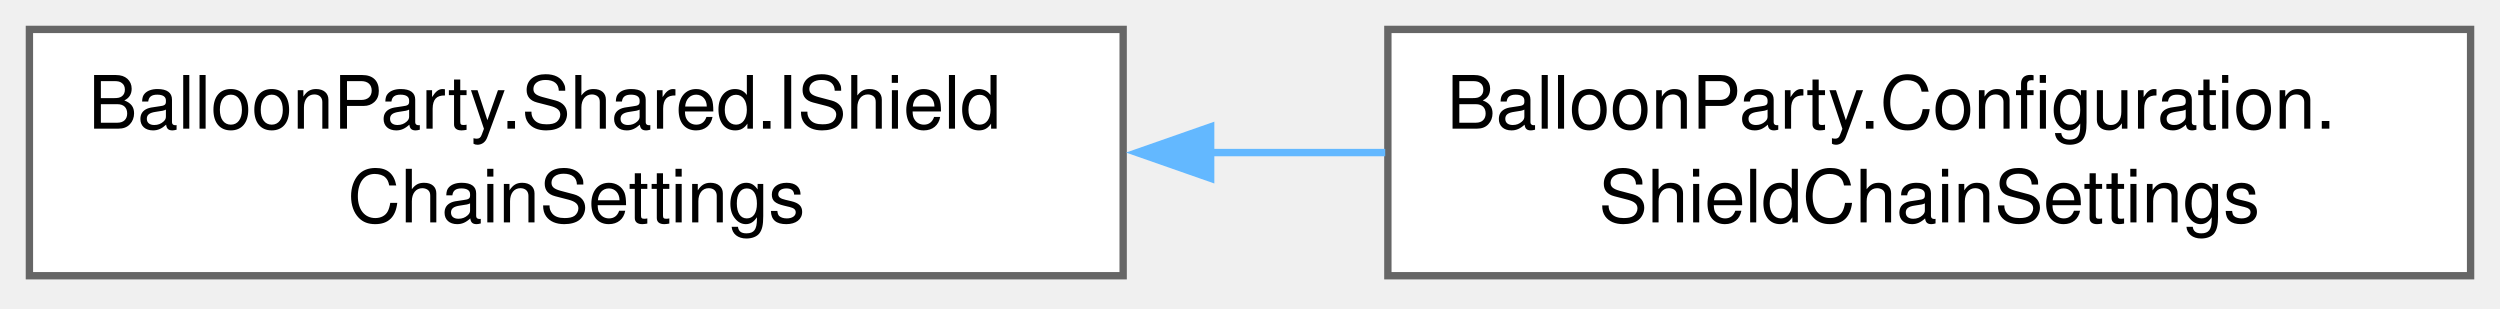
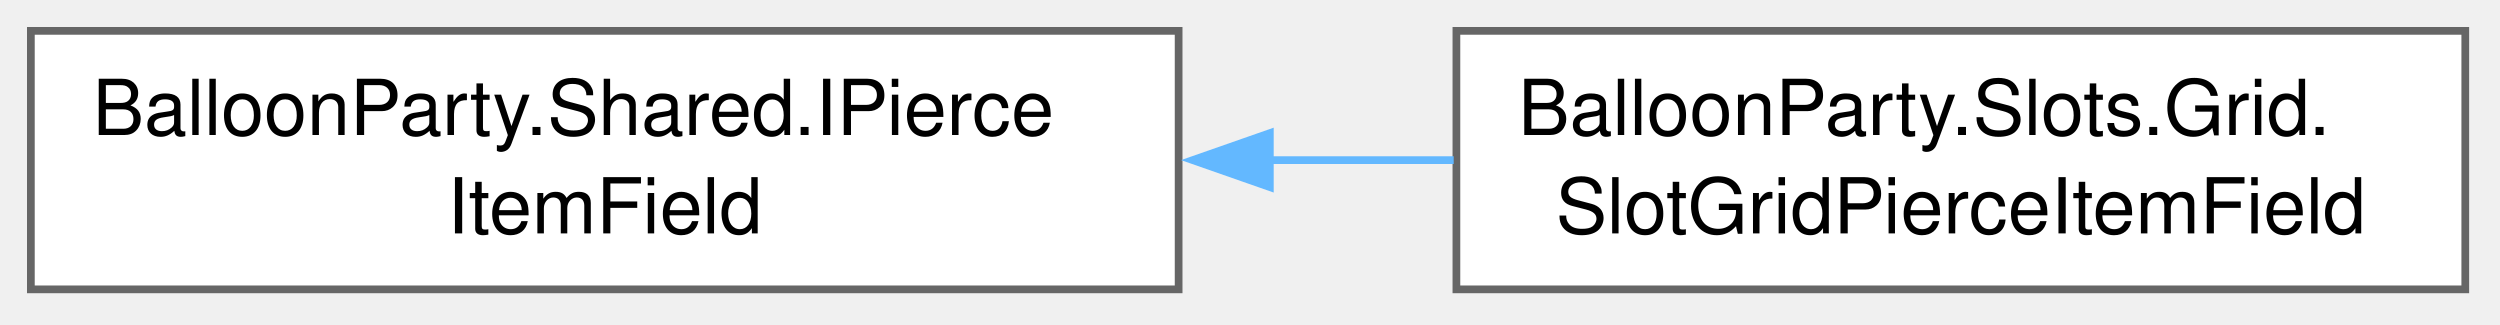
- <svg xmlns="http://www.w3.org/2000/svg" xmlns:xlink="http://www.w3.org/1999/xlink" width="340pt" height="42pt" viewBox="0.00 0.00 340.00 42.00">
+ <svg xmlns="http://www.w3.org/2000/svg" xmlns:xlink="http://www.w3.org/1999/xlink" width="324pt" height="42pt" viewBox="0.00 0.00 324.00 42.00">
  <g id="graph0" class="graph" transform="scale(1 1) rotate(0) translate(4 37.5)">
    <g id="Node000000" class="node">
      <g id="a_Node000000">
-         <a xlink:href="interfaceBalloonParty_1_1Shared_1_1IShieldChainSettings.html" target="_top" xlink:title="Tuning for how shield chains are planned: the fan of openings tried, and how selective the planner is...">
+         <a xlink:href="interfaceBalloonParty_1_1Shared_1_1IPierceItemField.html" target="_top" xlink:title="The pierce-arming item hosts the aim telegraph must know about, in the geometry the projectile will a...">
          <polygon fill="white" stroke="#666666" points="148.75,-33.5 0,-33.5 0,0 148.75,0 148.75,-33.5" />
-           <text xml:space="preserve" text-anchor="start" x="8" y="-20" font-family="Helvetica,sans-Serif" font-size="10.00">BalloonParty.Shared.IShield</text>
-           <text xml:space="preserve" text-anchor="middle" x="74.38" y="-7.25" font-family="Helvetica,sans-Serif" font-size="10.00">ChainSettings</text>
+           <text xml:space="preserve" text-anchor="start" x="8" y="-20" font-family="Helvetica,sans-Serif" font-size="10.00">BalloonParty.Shared.IPierce</text>
+           <text xml:space="preserve" text-anchor="middle" x="74.38" y="-7.25" font-family="Helvetica,sans-Serif" font-size="10.00">ItemField</text>
        </a>
      </g>
    </g>
    <g id="Node000001" class="node">
      <g id="a_Node000001">
-         <a xlink:href="classBalloonParty_1_1Configuration_1_1ShieldChainSettings.html" target="_top" xlink:title="Inspector-authored IShieldChainSettings, serialized inside RunConfig beside the toggle that turns cha...">
-           <polygon fill="white" stroke="#666666" points="332,-33.5 184.75,-33.5 184.75,0 332,0 332,-33.5" />
-           <text xml:space="preserve" text-anchor="start" x="192.75" y="-20" font-family="Helvetica,sans-Serif" font-size="10.00">BalloonParty.Configuration.</text>
-           <text xml:space="preserve" text-anchor="middle" x="258.38" y="-7.25" font-family="Helvetica,sans-Serif" font-size="10.00">ShieldChainSettings</text>
+         <a xlink:href="classBalloonParty_1_1Slots_1_1Grid_1_1SlotGridPierceItemField.html" target="_top" xlink:title="Every occupied slot hosting a pierce-arming item, as circles.">
+           <polygon fill="white" stroke="#666666" points="315.5,-33.5 184.75,-33.5 184.75,0 315.5,0 315.5,-33.5" />
+           <text xml:space="preserve" text-anchor="start" x="192.75" y="-20" font-family="Helvetica,sans-Serif" font-size="10.00">BalloonParty.Slots.Grid.</text>
+           <text xml:space="preserve" text-anchor="middle" x="250.12" y="-7.25" font-family="Helvetica,sans-Serif" font-size="10.00">SlotGridPierceItemField</text>
        </a>
      </g>
    </g>
-     <g id="edge592_Node000000_Node000001" class="edge">
-       <g id="a_edge592_Node000000_Node000001">
+     <g id="edge588_Node000000_Node000001" class="edge">
+       <g id="a_edge588_Node000000_Node000001">
        <a xlink:title=" ">
-           <path fill="none" stroke="#63b8ff" d="M160.41,-16.75C168.42,-16.75 176.5,-16.75 184.39,-16.75" />
-           <polygon fill="#63b8ff" stroke="#63b8ff" points="160.65,-13.25 150.65,-16.75 160.65,-20.25 160.65,-13.25" />
+           <path fill="none" stroke="#63b8ff" d="M160.42,-16.75C168.49,-16.75 176.57,-16.75 184.4,-16.75" />
+           <polygon fill="#63b8ff" stroke="#63b8ff" points="160.57,-13.25 150.57,-16.75 160.57,-20.25 160.57,-13.25" />
        </a>
      </g>
    </g>
  </g>
</svg>
